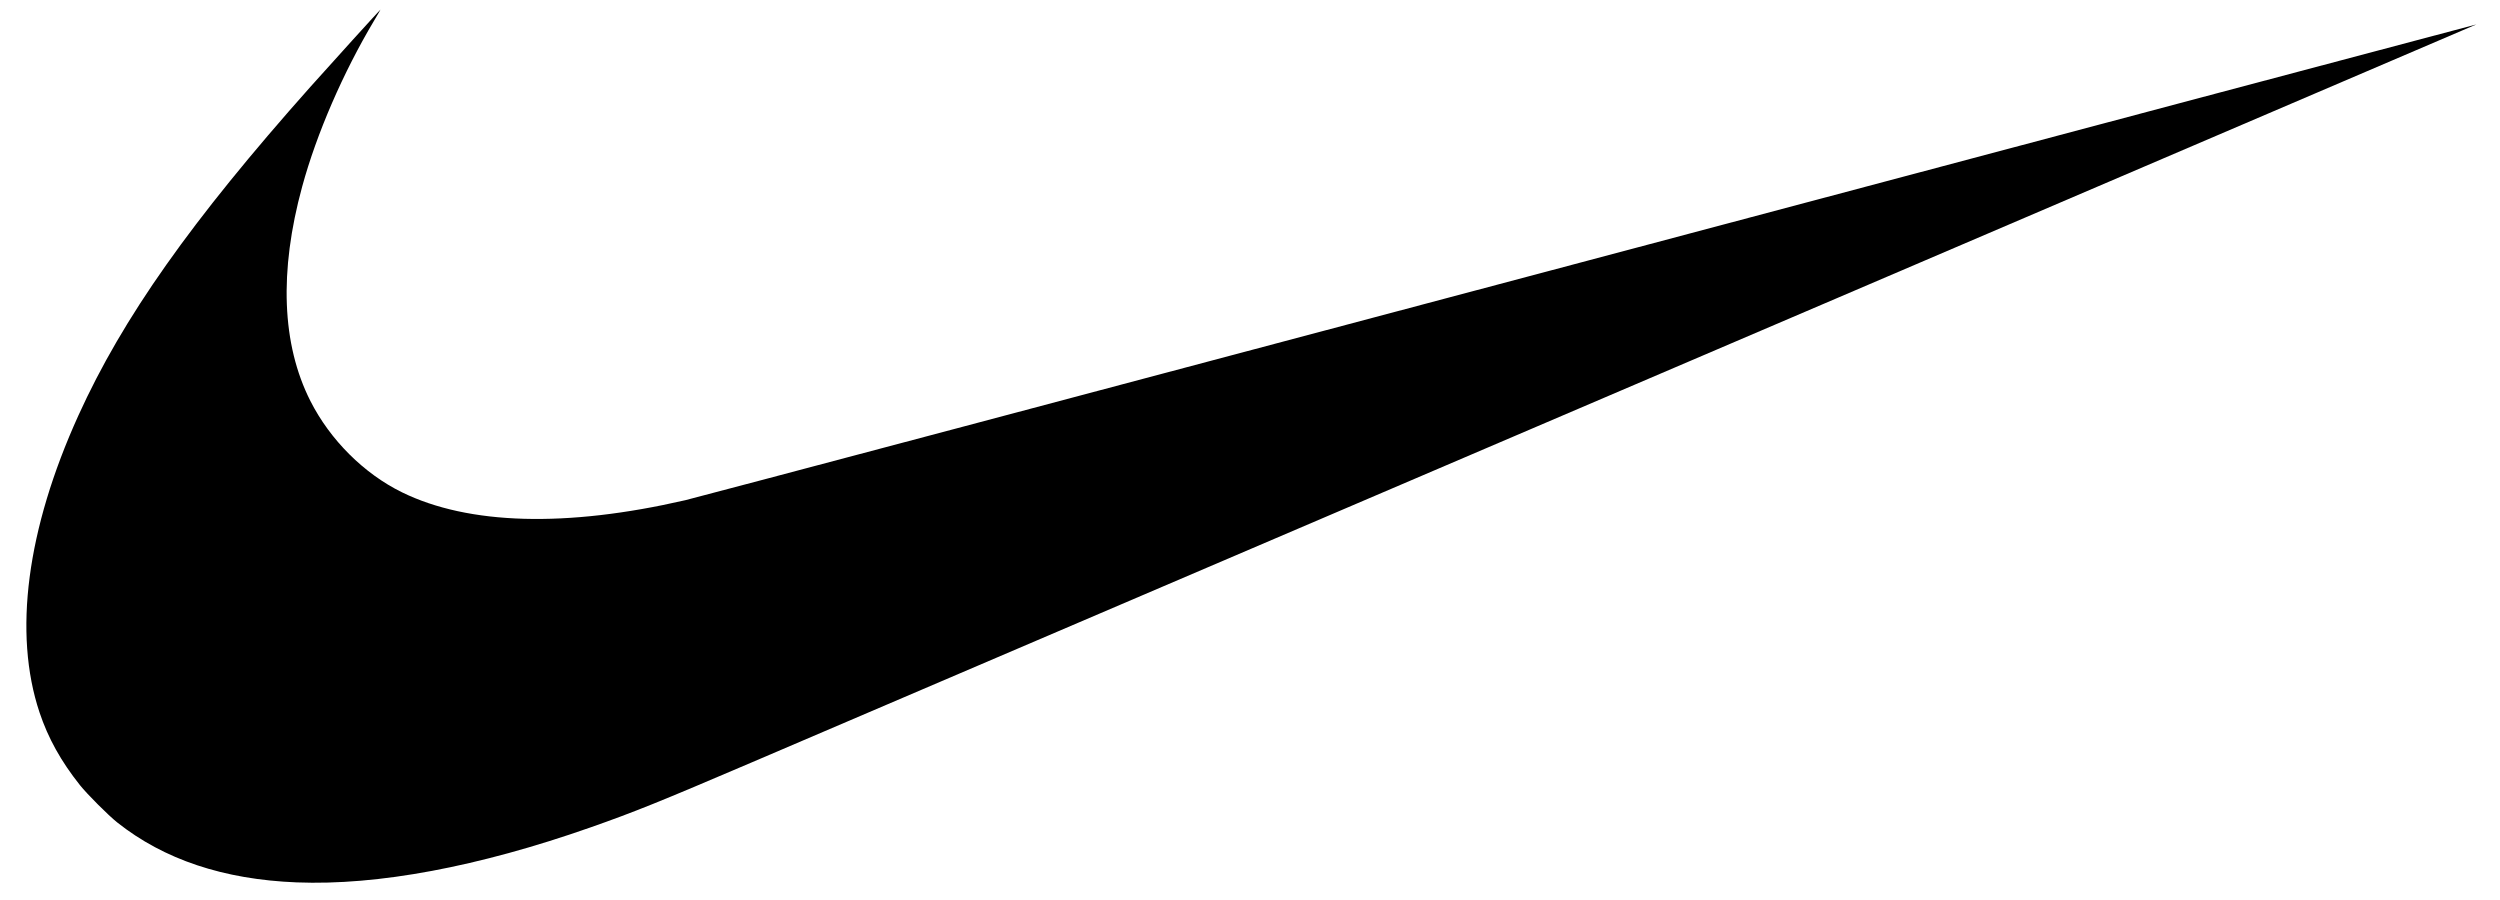
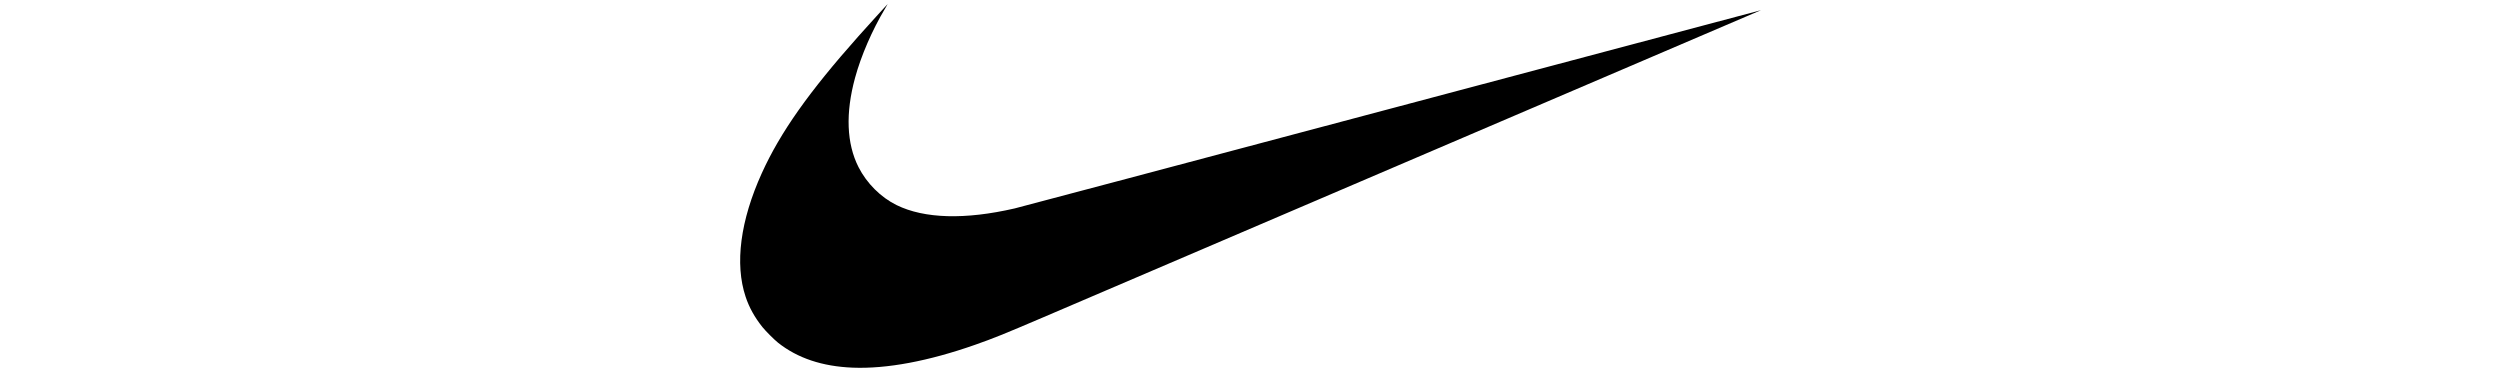
- <svg xmlns="http://www.w3.org/2000/svg" version="1.1" width="200" height="72" viewBox="135.5 361.375 200 72" overflow="visible" enable-background="new 135.5 361.375 200 72" xml:space="preserve">
+ <svg xmlns="http://www.w3.org/2000/svg" version="1.1" width="200" height="30" viewBox="135.5 361.375 200 72" overflow="visible" enable-background="new 135.5 361.375 200 72" xml:space="preserve">
  <path d="M159.23,431.966c-5.84-0.232-10.618-1.83-14.354-4.798c-0.713-0.567-2.412-2.267-2.982-2.984  c-1.515-1.905-2.545-3.759-3.232-5.816c-2.114-6.332-1.026-14.641,3.112-23.76c3.543-7.807,9.01-15.55,18.548-26.274  c1.405-1.578,5.589-6.193,5.616-6.193c0.01,0-0.218,0.395-0.505,0.876c-2.48,4.154-4.602,9.047-5.758,13.283  c-1.857,6.797-1.633,12.63,0.656,17.153c1.579,3.116,4.286,5.815,7.33,7.307c5.329,2.611,13.131,2.827,22.659,0.632  c0.656-0.152,33.162-8.781,72.236-19.176c39.074-10.396,71.049-18.895,71.054-18.888c0.011,0.009-90.78,38.859-137.911,59.014  c-7.464,3.191-9.46,3.997-12.969,5.229C173.76,430.721,165.725,432.224,159.23,431.966z" />
</svg>
